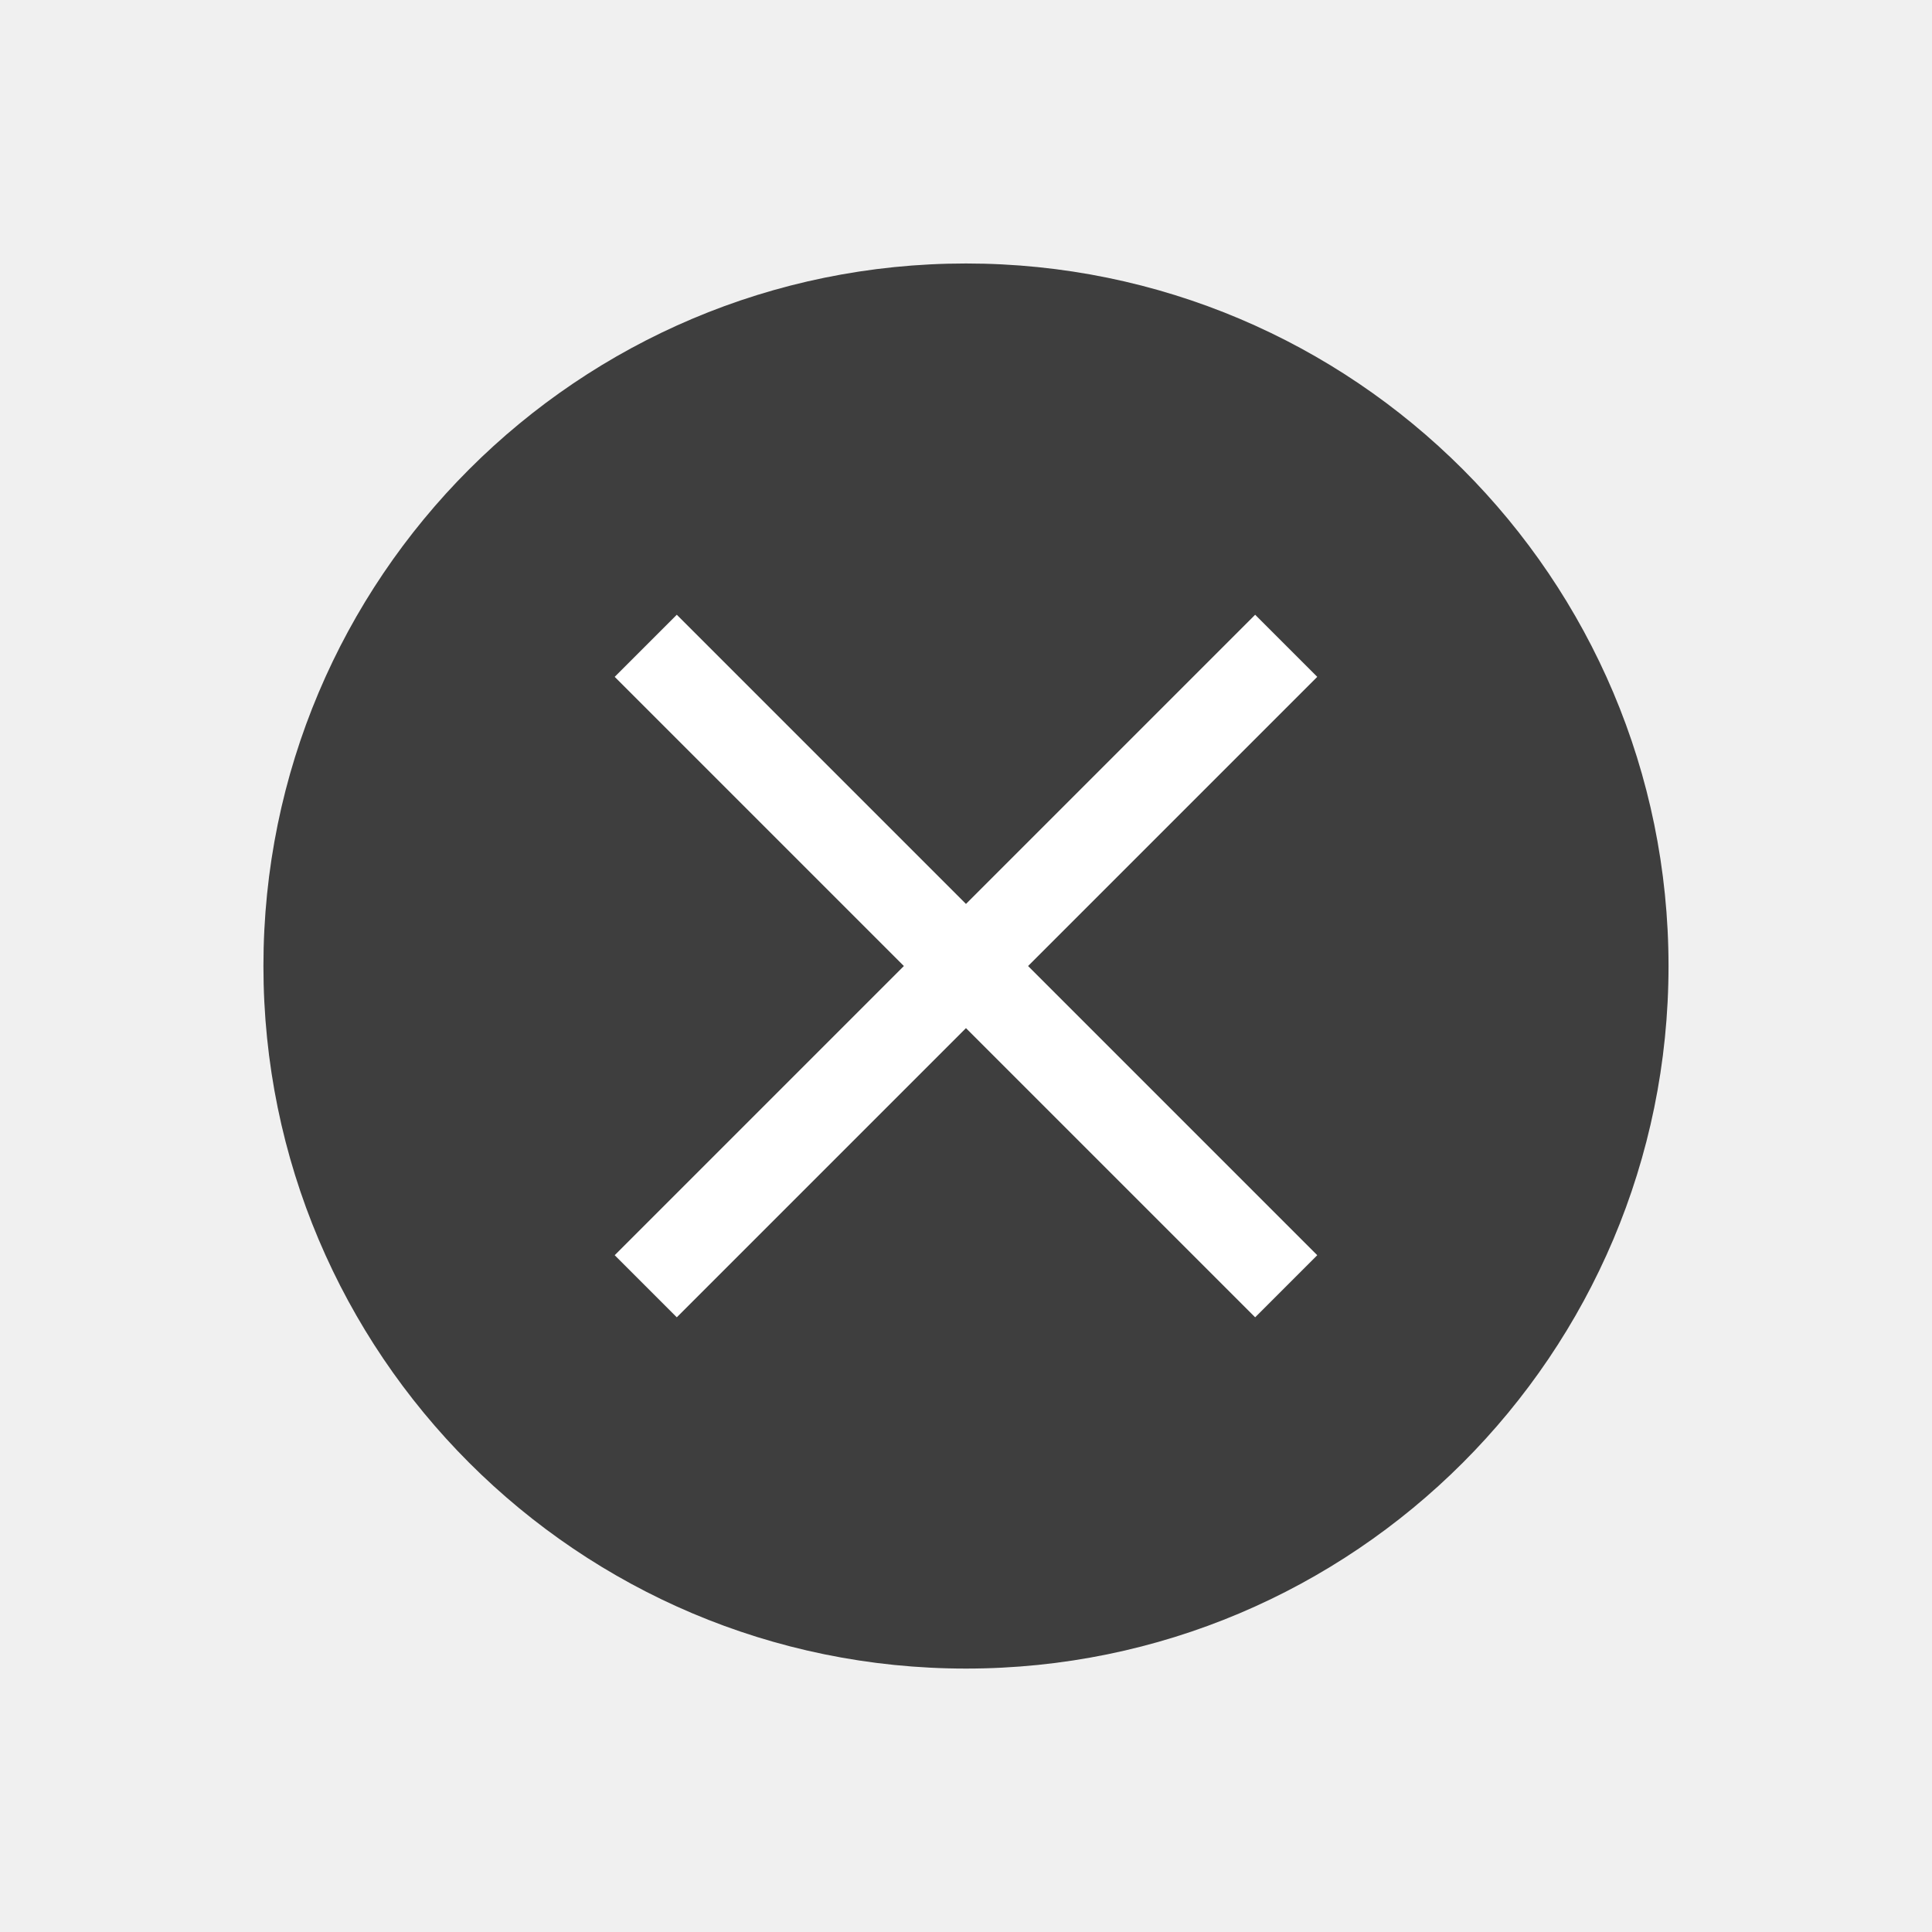
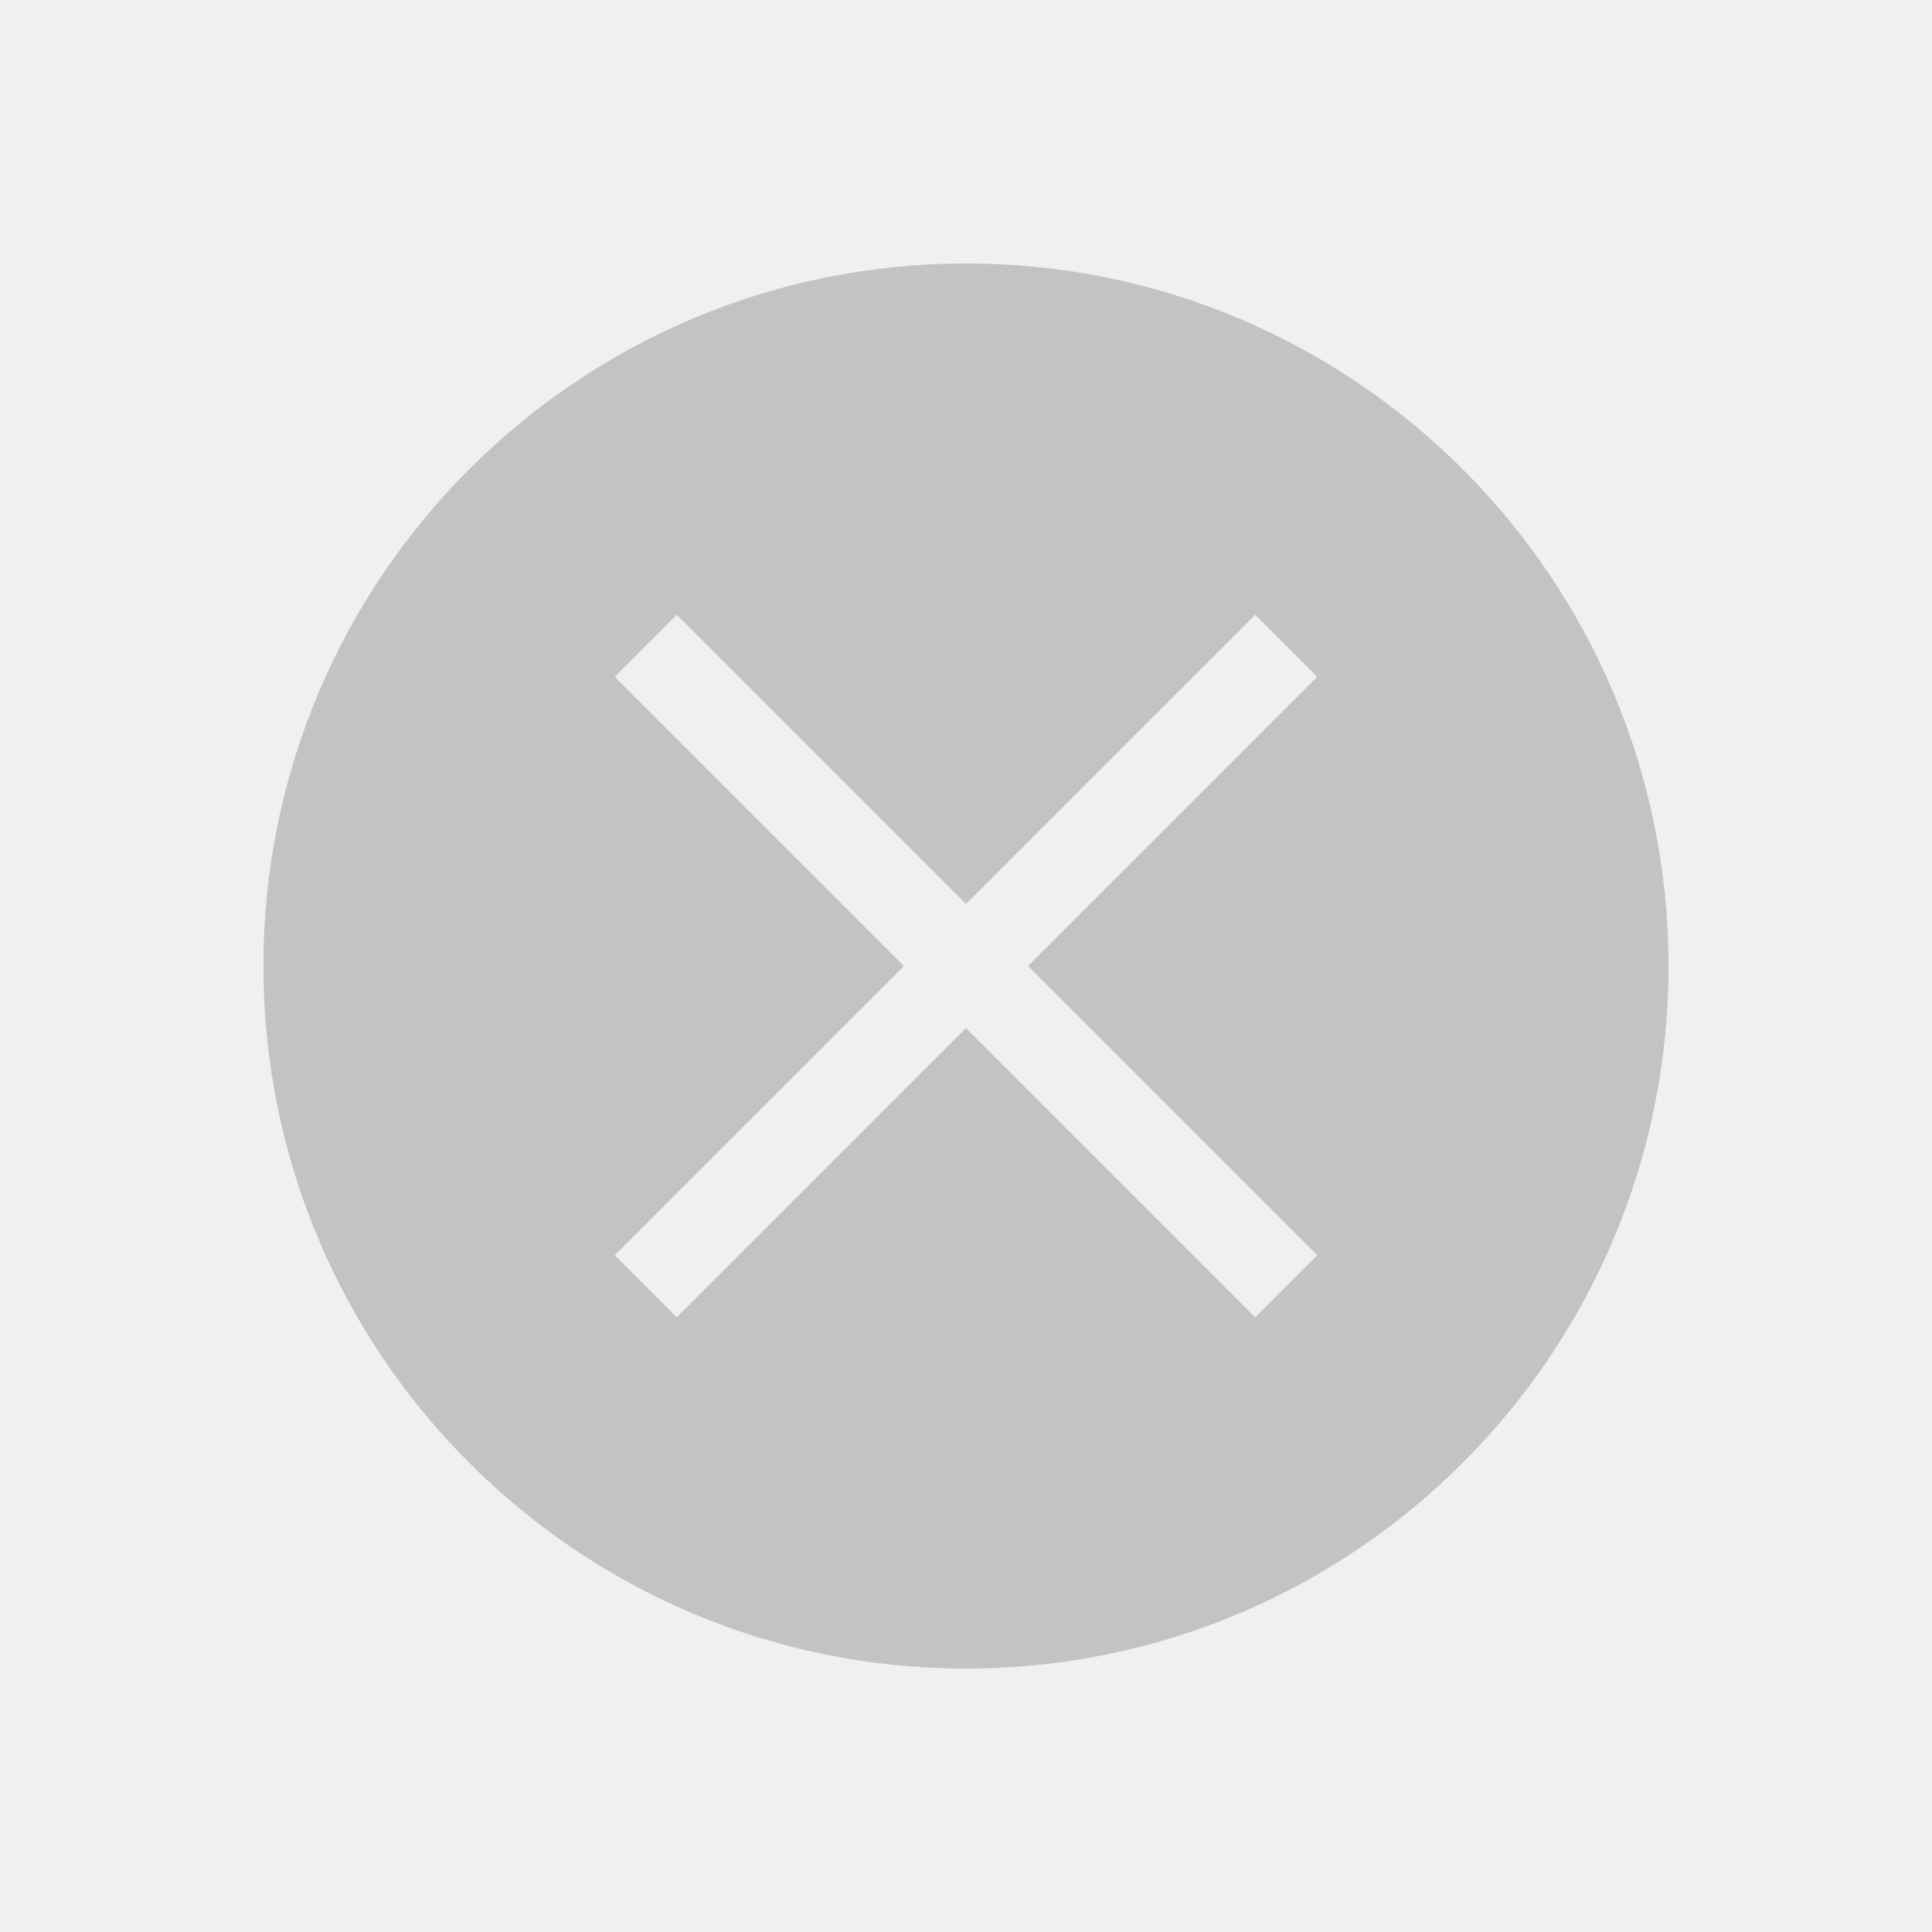
<svg xmlns="http://www.w3.org/2000/svg" viewBox="0 0 22 22">
  <g transform="translate(-421.7143-525.7907)">
-     <circle cx="432.714" cy="536.791" r="6" style="fill:#fff" />
-     <path d="m432.714 528.791a8 8 0 0 0 -8 8 8 8 0 0 0 8 8 8 8 0 0 0 8 -8 8 8 0 0 0 -8 -8m-3.293 4l3.293 3.293 3.293-3.293.707.707-3.293 3.293 3.293 3.293-.707.707-3.293-3.293-3.293 3.293-.707-.707 3.293-3.293-3.293-3.293.707-.707" style="fill:#3e3e3e" />
+     <path d="m432.714 528.791a8 8 0 0 0 -8 8 8 8 0 0 0 8 8 8 8 0 0 0 8 -8 8 8 0 0 0 -8 -8m-3.293 4l3.293 3.293 3.293-3.293.707.707-3.293 3.293 3.293 3.293-.707.707-3.293-3.293-3.293 3.293-.707-.707 3.293-3.293-3.293-3.293.707-.707" style="fill:#959799;fill-opacity:0.5" />
  </g>
</svg>
